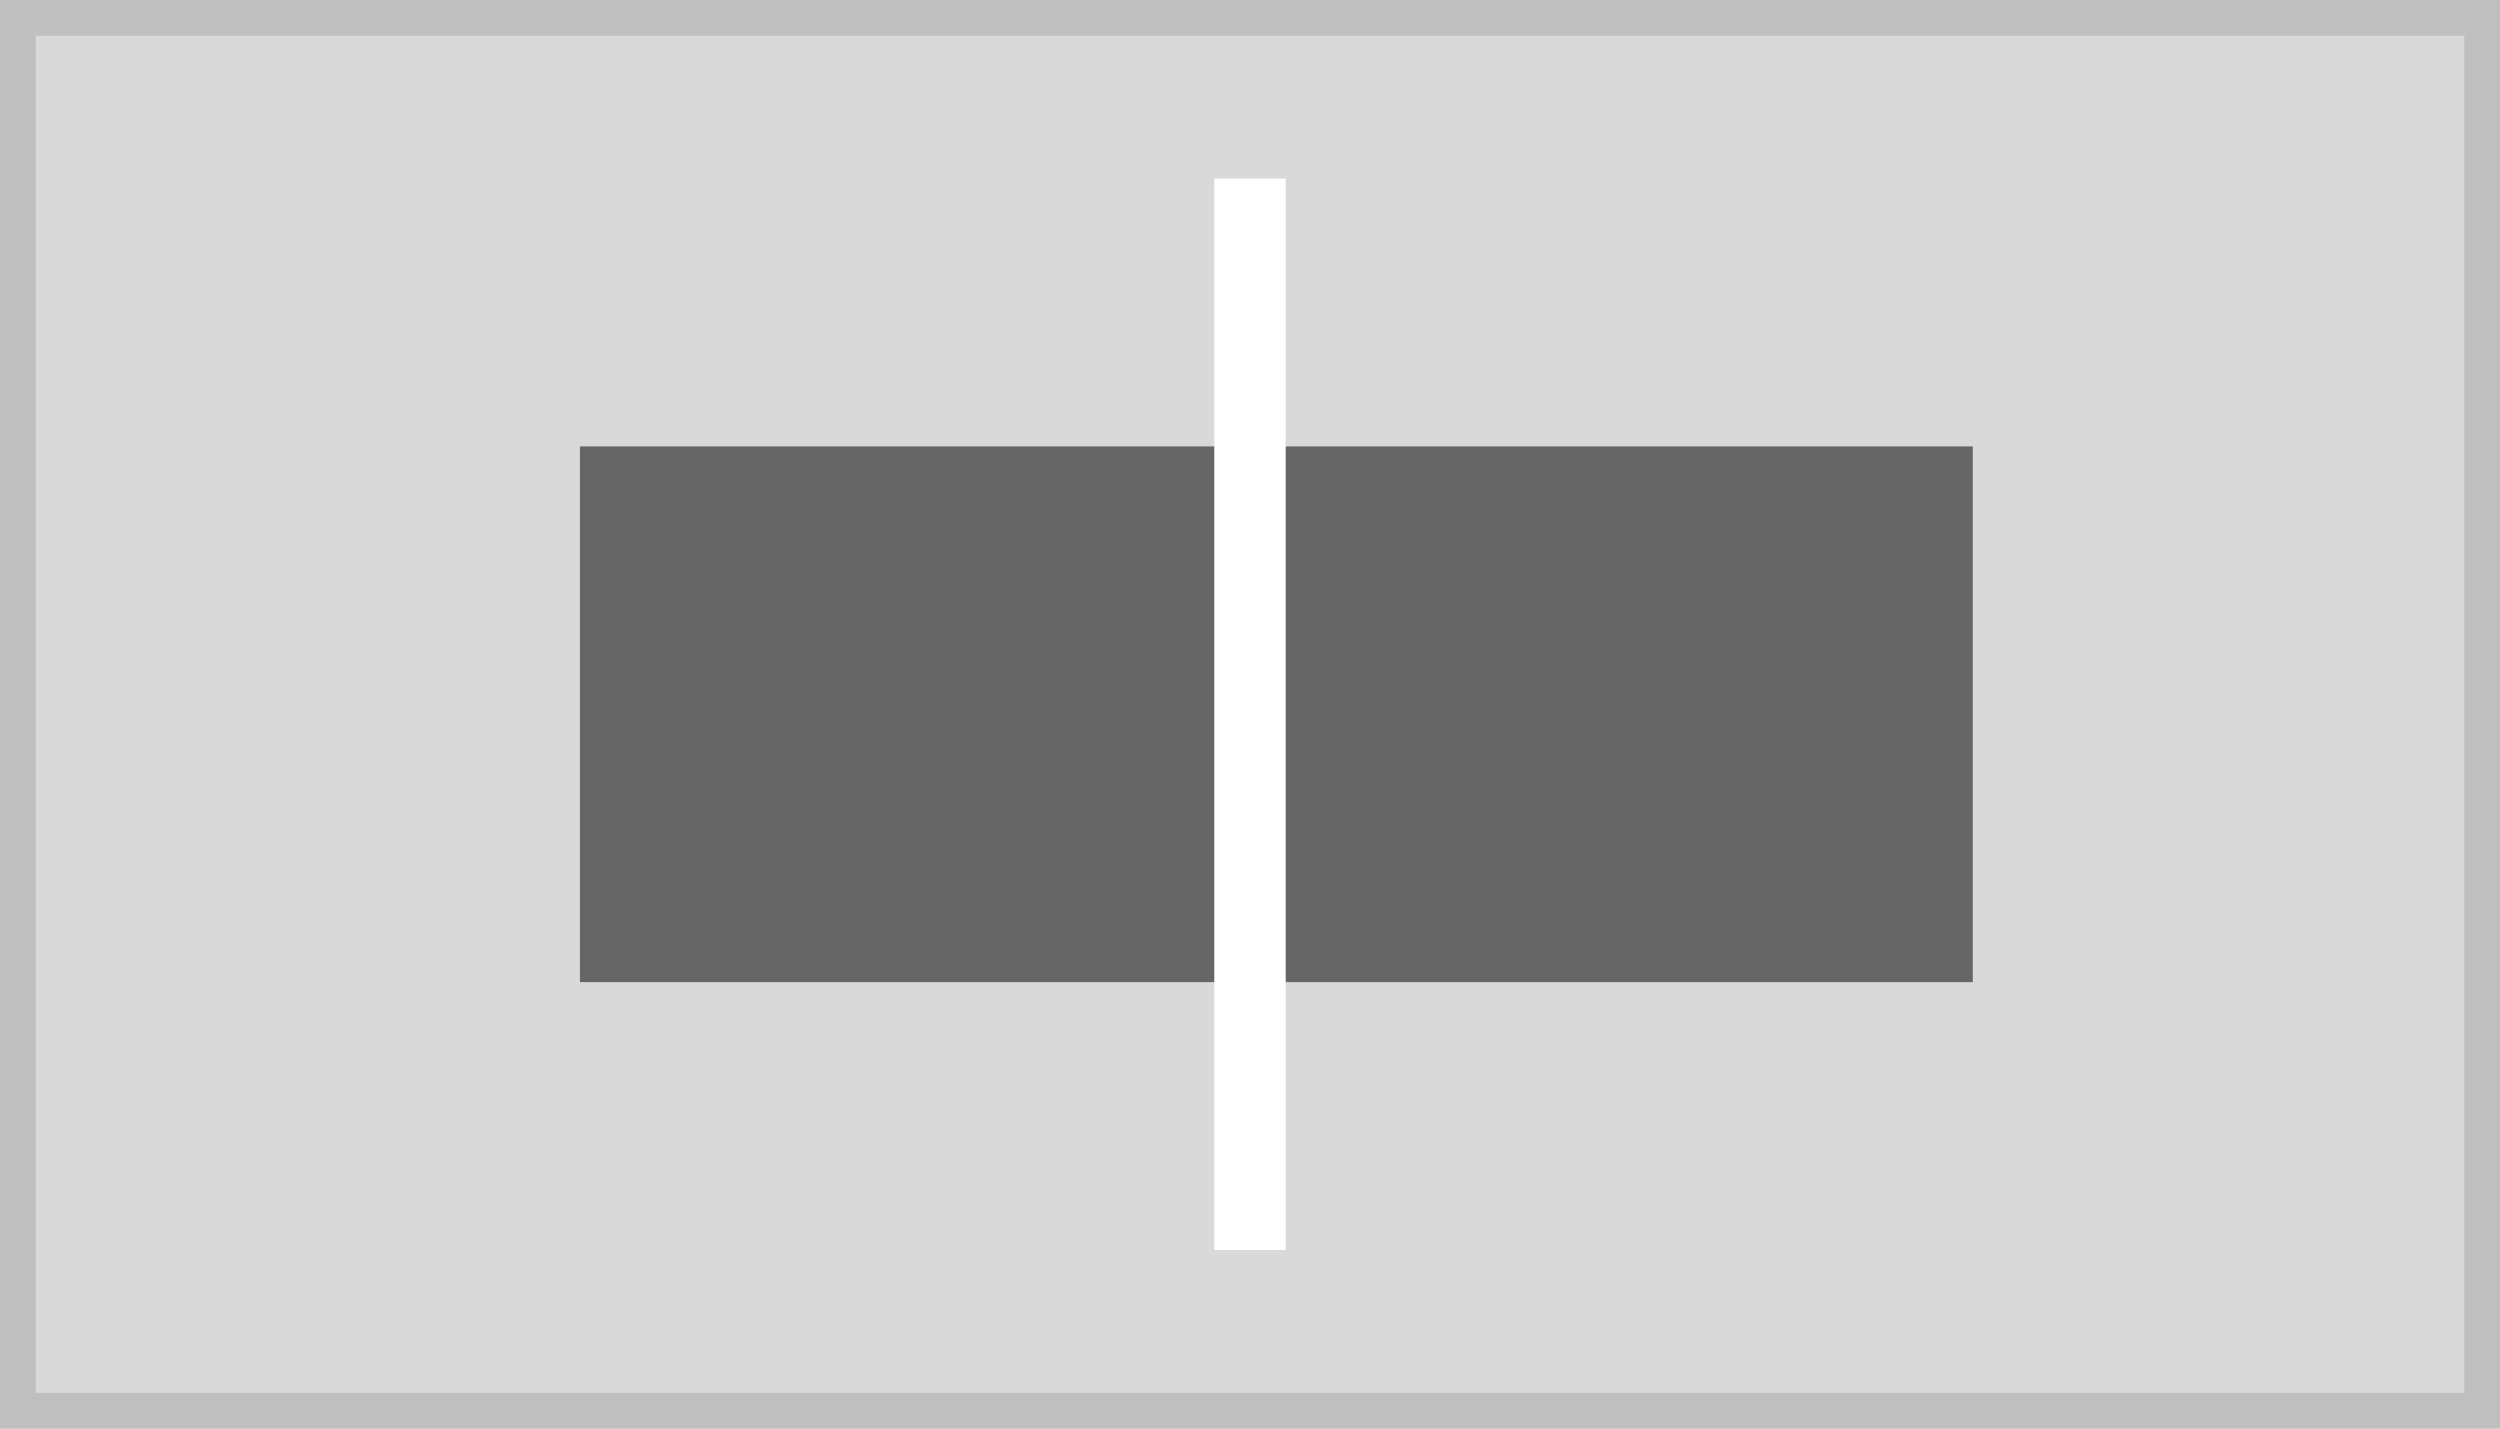
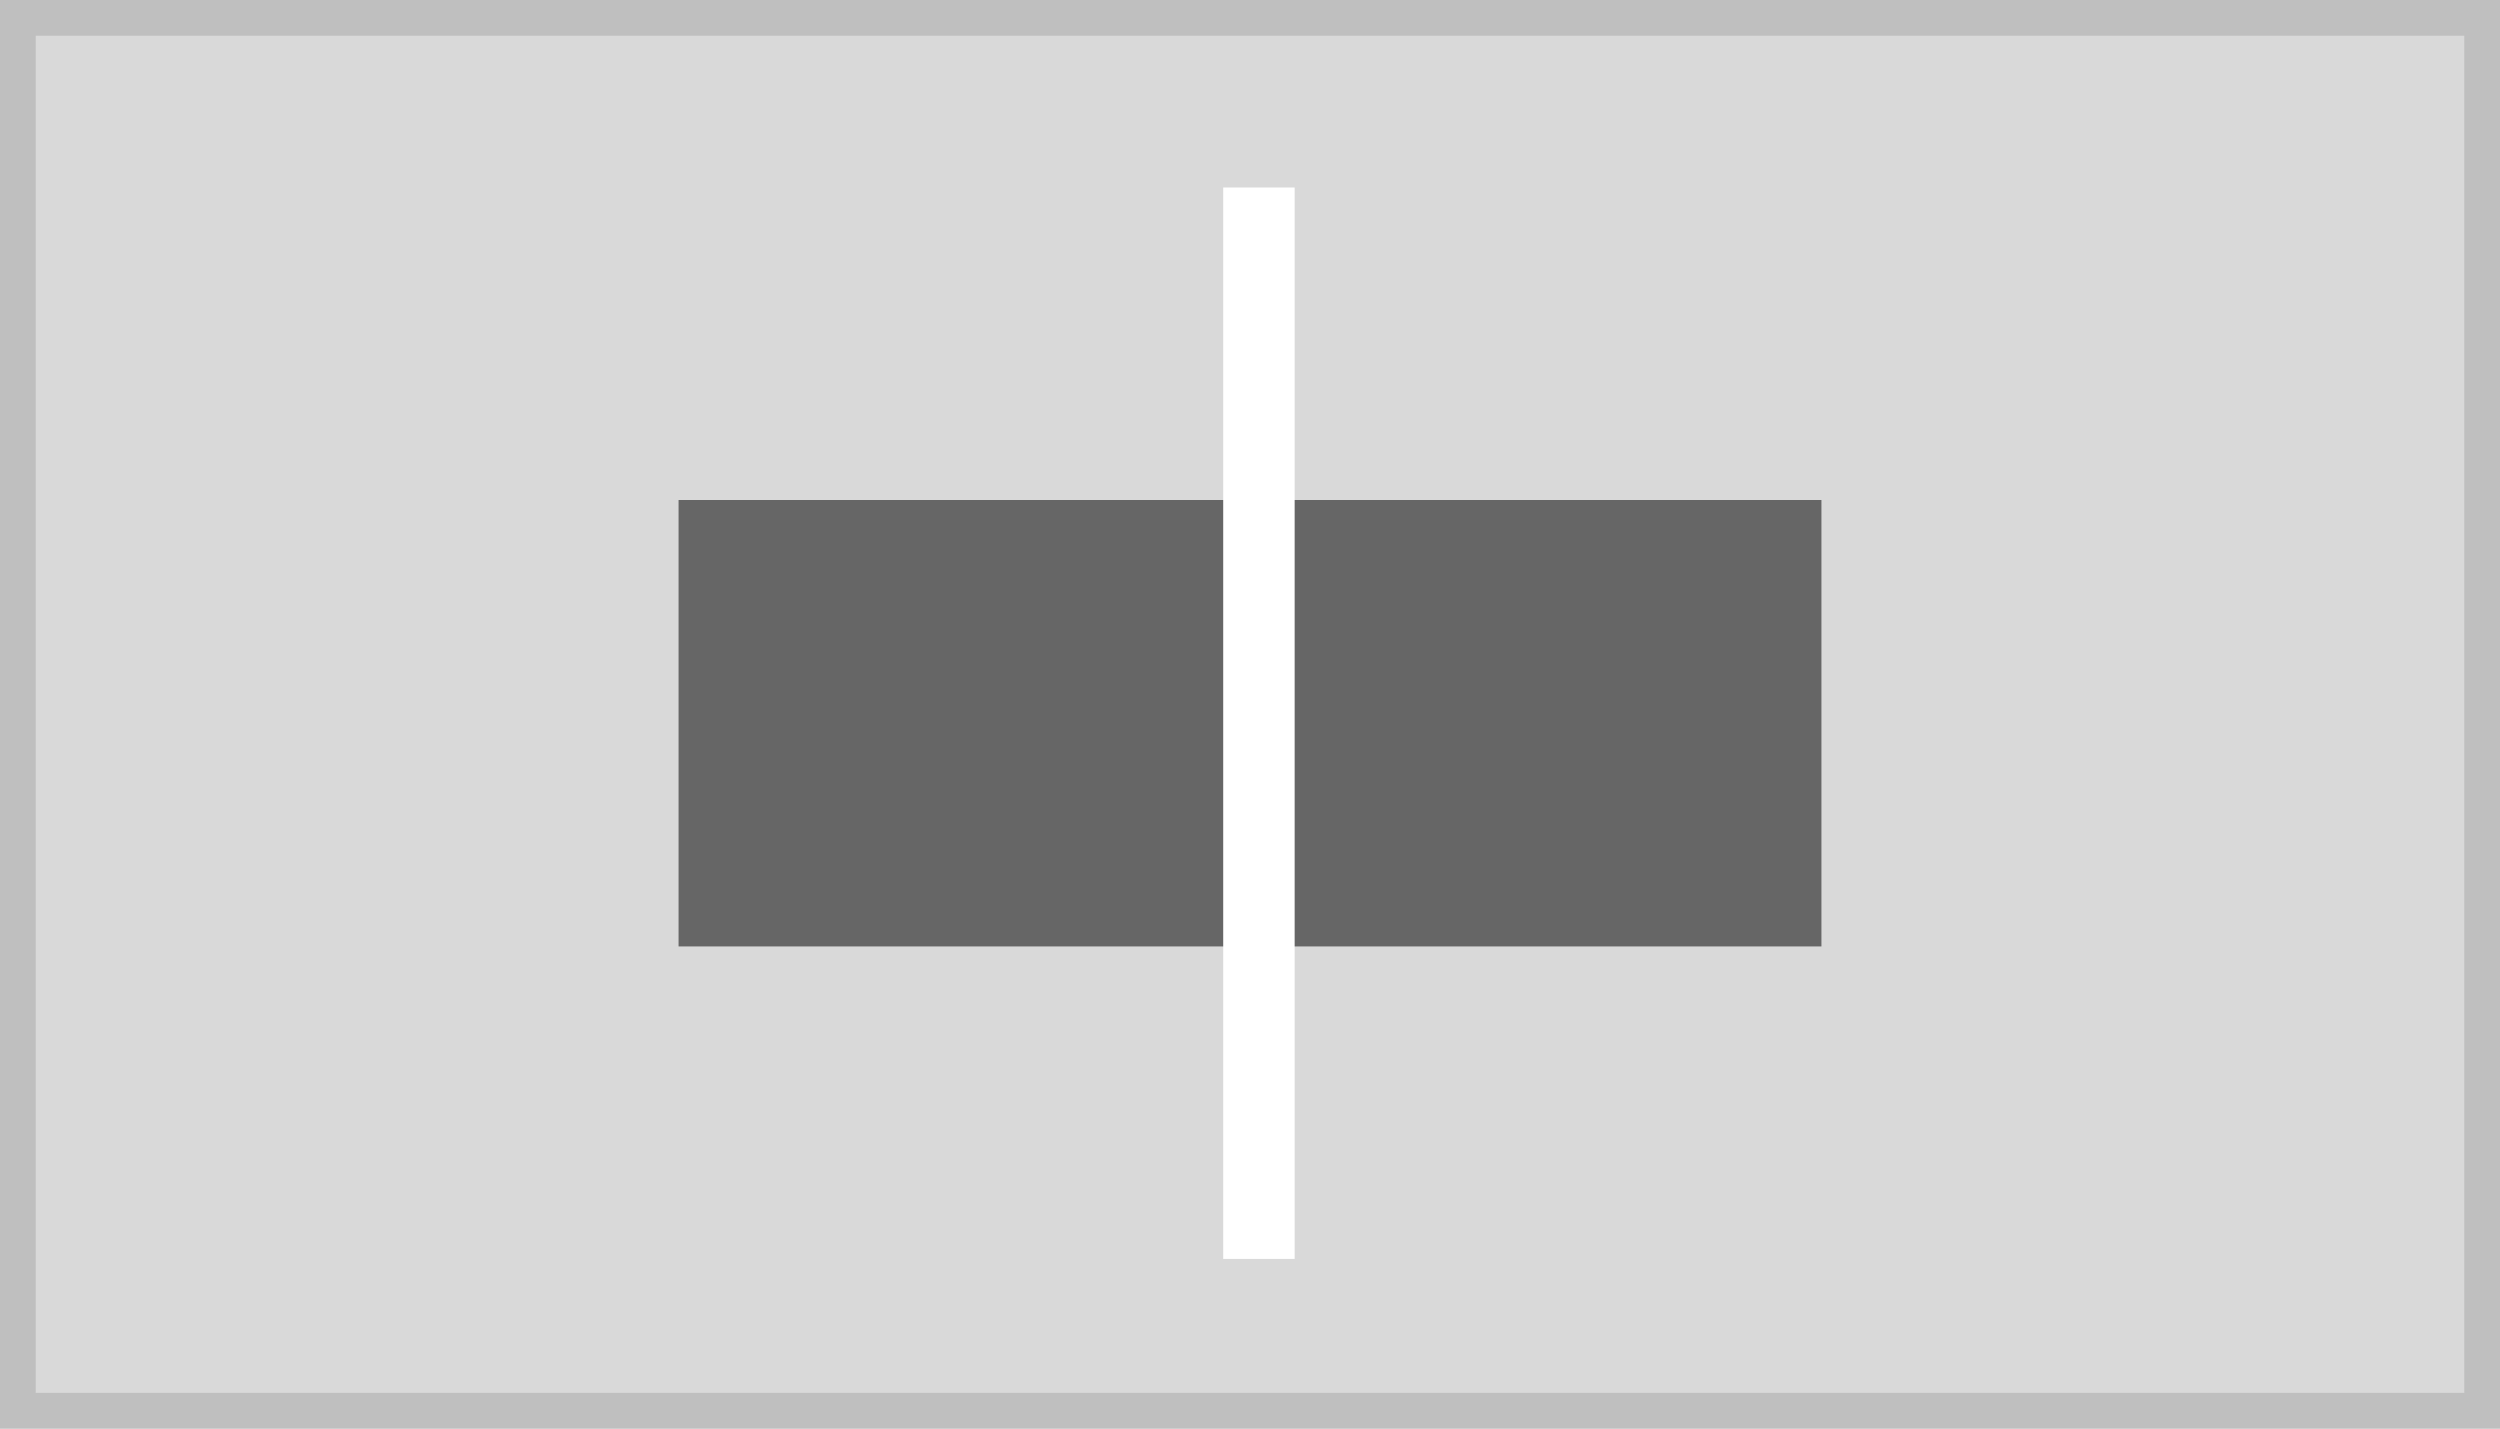
<svg xmlns="http://www.w3.org/2000/svg" width="140" height="80" viewBox="0 0 140 80">
  <g transform="translate(-1 -1)">
    <g transform="translate(1 1)" fill="#d9d9d9" stroke="#bfbfbf" stroke-miterlimit="10" stroke-width="2">
      <rect width="140" height="80" stroke="none" />
      <rect x="1" y="1" width="138" height="78" fill="none" />
    </g>
-     <rect width="78" height="30" transform="translate(33.476 26)" fill="#666" />
-     <line y2="60" transform="translate(71 11)" fill="none" stroke="#fff" stroke-width="4" />
+     <rect width="64" height="25" transform="translate(39 29)" fill="#666" />
+     <line y2="60" transform="translate(71.5 11.5)" fill="none" stroke="#fff" stroke-width="4" />
  </g>
</svg>
